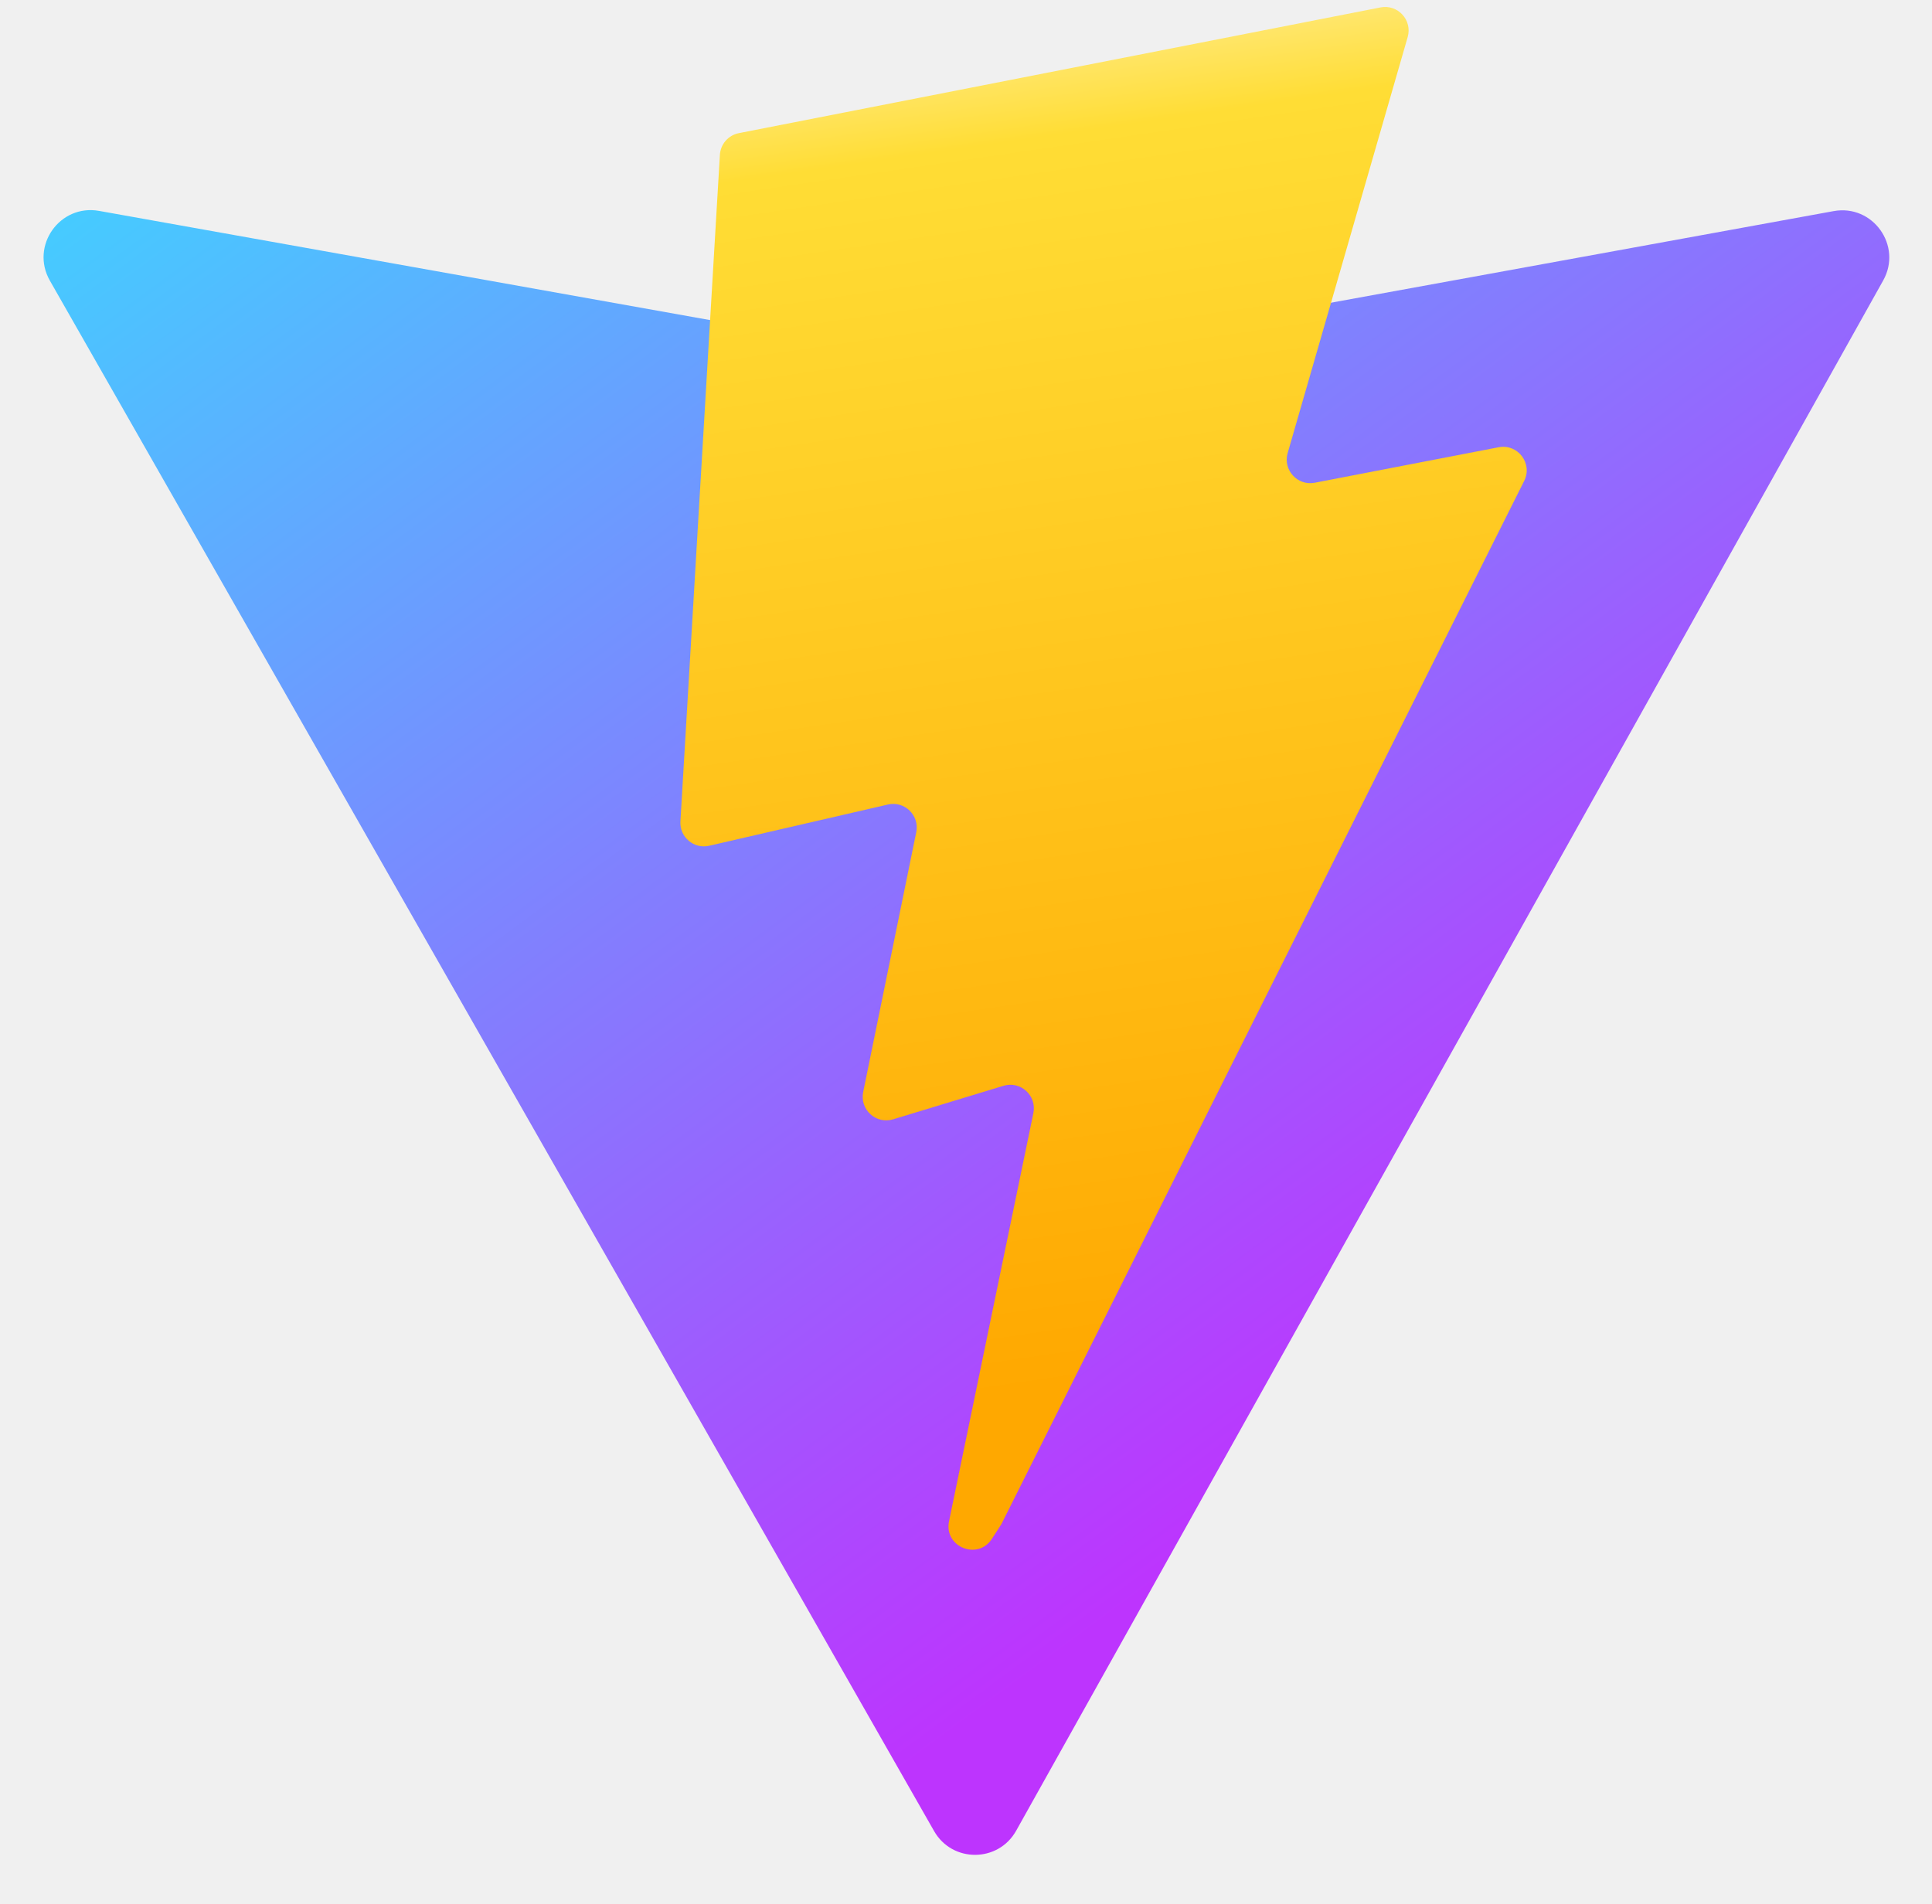
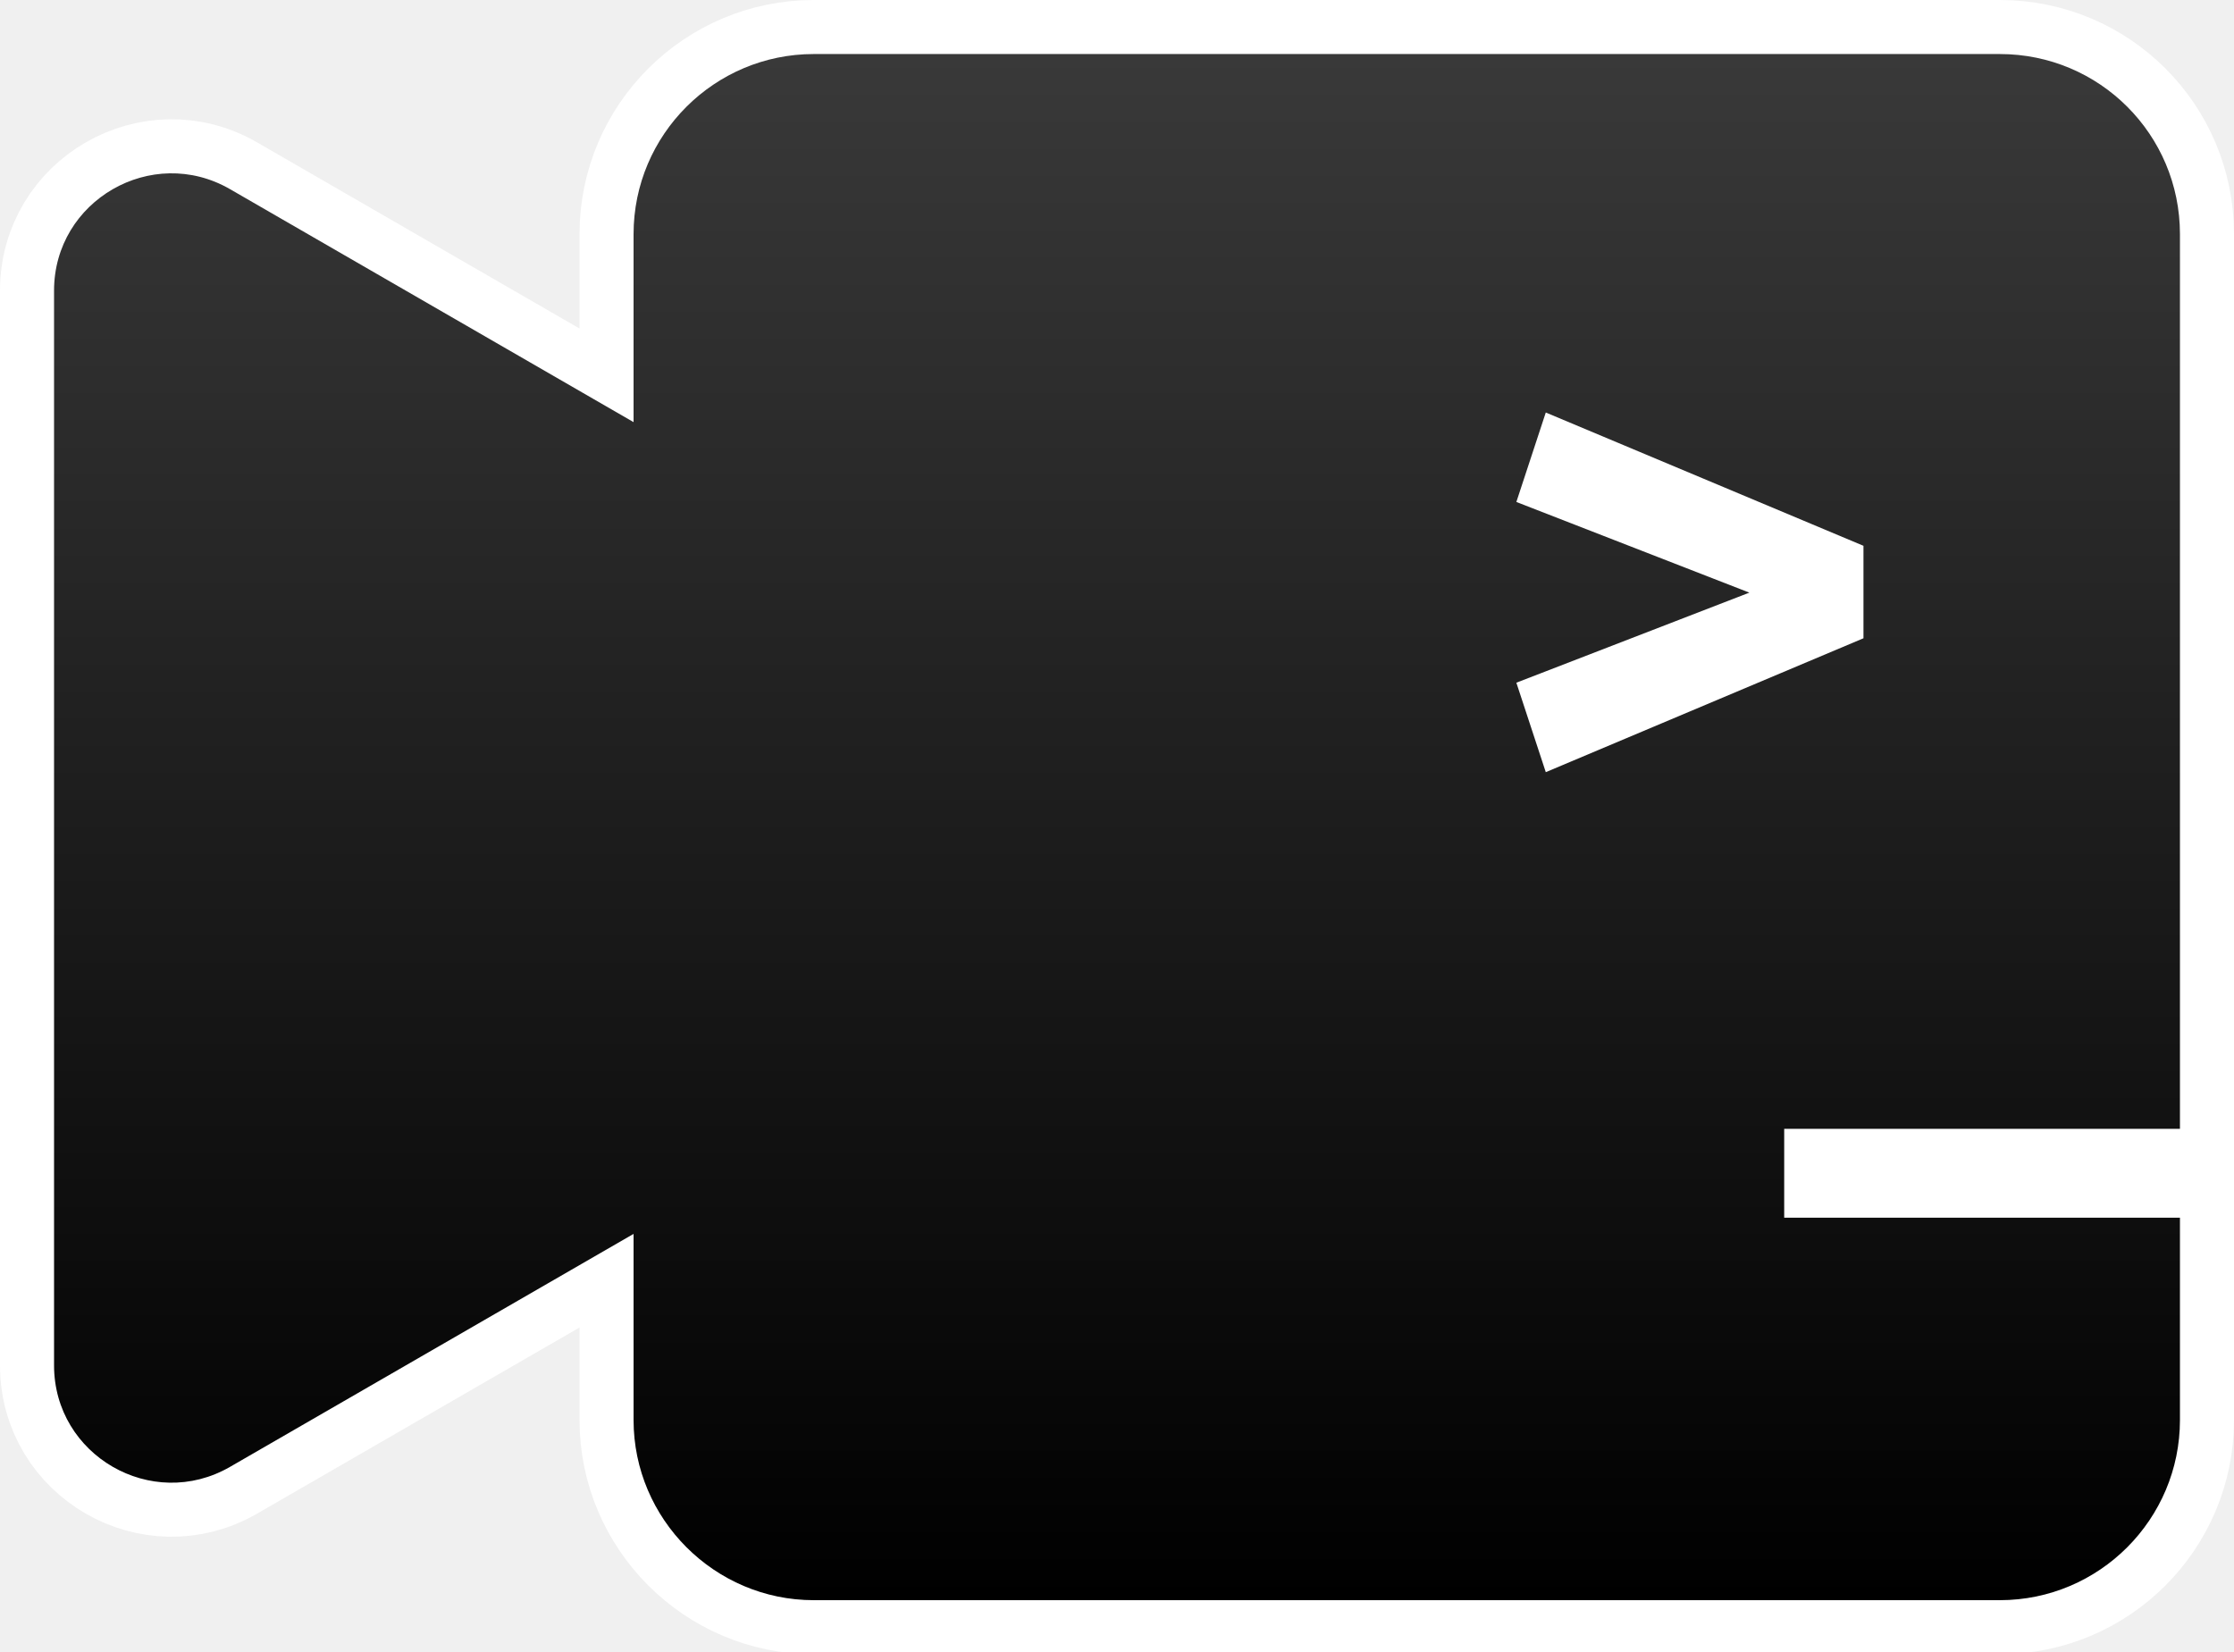
- <svg xmlns="http://www.w3.org/2000/svg" width="410" height="404" viewBox="0 0 410 404" fill="none">
-   <path d="M399.641 59.525L215.643 388.545C211.844 395.338 202.084 395.378 198.228 388.618L10.582 59.556C6.381 52.19 12.68 43.267 21.028 44.759L205.223 77.682C206.398 77.892 207.601 77.89 208.776 77.676L389.119 44.806C397.439 43.289 403.768 52.143 399.641 59.525Z" fill="url(#paint0_linear)" />
-   <path d="M292.965 1.574L156.801 28.255C154.563 28.694 152.906 30.59 152.771 32.866L144.395 174.33C144.198 177.662 147.258 180.248 150.51 179.498L188.42 170.749C191.967 169.931 195.172 173.055 194.443 176.622L183.18 231.775C182.422 235.487 185.907 238.661 189.532 237.56L212.947 230.446C216.577 229.344 220.065 232.527 219.297 236.242L201.398 322.875C200.278 328.294 207.486 331.249 210.492 326.603L212.5 323.5L323.454 102.072C325.312 98.365 322.108 94.137 318.036 94.923L279.014 102.454C275.347 103.161 272.227 99.746 273.262 96.158L298.731 7.867C299.767 4.273 296.636 0.855 292.965 1.574Z" fill="url(#paint1_linear)" />
+ <svg xmlns="http://www.w3.org/2000/svg" version="1.2" viewBox="0 0 372 275" width="372" height="275">
  <defs>
-     <linearGradient id="paint0_linear" x1="6" y1="33" x2="235" y2="344" gradientUnits="userSpaceOnUse">
-       <stop stop-color="#41D1FF" />
-       <stop offset="1" stop-color="#BD34FE" />
-     </linearGradient>
-     <linearGradient id="paint1_linear" x1="194.651" y1="8.818" x2="236.076" y2="292.989" gradientUnits="userSpaceOnUse">
-       <stop stop-color="#FFEA83" />
-       <stop offset="0.083" stop-color="#FFDD35" />
-       <stop offset="1" stop-color="#FFA800" />
+     <linearGradient id="P" gradientUnits="userSpaceOnUse" />
+     <linearGradient id="g1" x1="186" y1="266.5" x2="186" y2="9" href="#P">
+       <stop />
+       <stop offset="1" stop-color="#393939" />
    </linearGradient>
  </defs>
+   <style>.a{fill:url(#g1);stroke:#fff;paint-order:stroke fill markers;stroke-linejoin:round;stroke-width:18}.b{fill:#fff}</style>
+   <path class="a" d="m105.5 39c0-16.6 13.5-30 30-30h197.5c16.6 0 30 13.4 30 30v197.5c0 16.5-13.4 30-30 30h-197.5c-16.5 0-30-13.5-30-30zm-67.2 205.3c-13 7.5-29.3-1.9-29.3-16.9v-179c0-15 16.3-24.4 29.3-16.9l155 89.5c13 7.5 13 26.3 0 33.8z" />
+   <path class="b" d="m297.1 202.8v-14.8h66.8v14.8z" />
+   <path class="b" d="m310.3 90.9v15.4l-52.9 22.3-4.9-14.9 38.8-15-38.8-15.1 4.9-14.9z" />
</svg>
